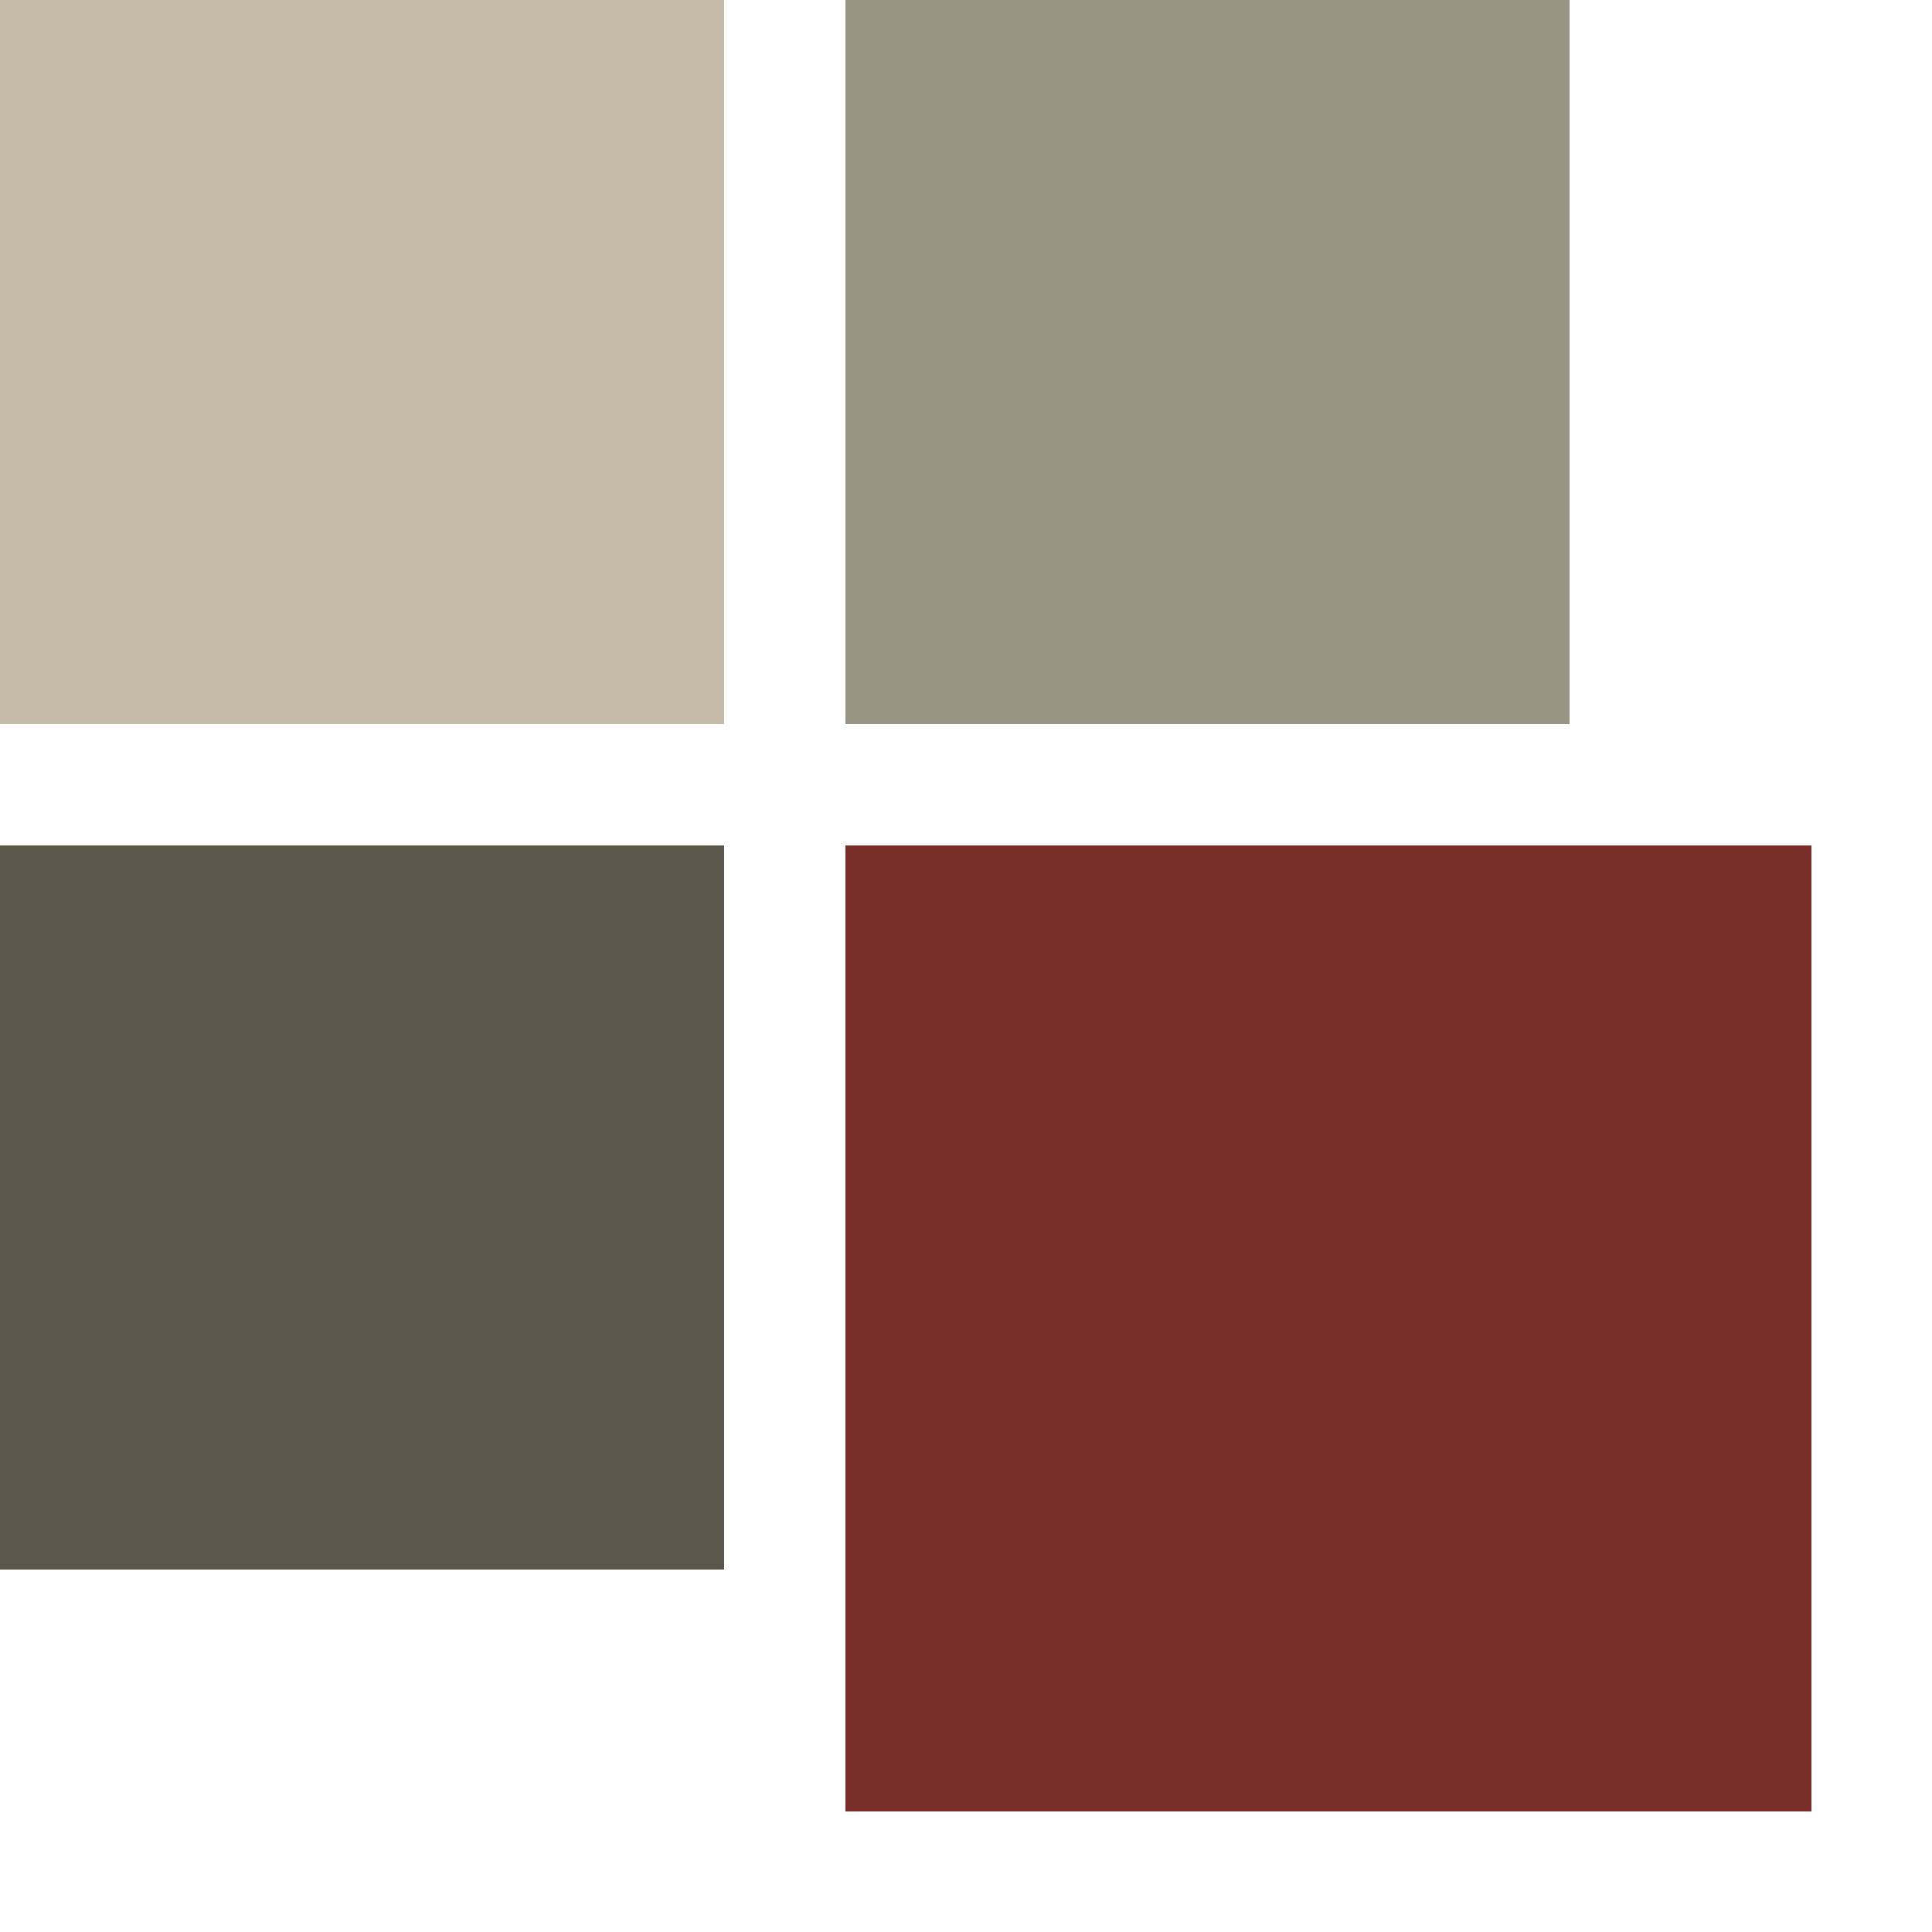
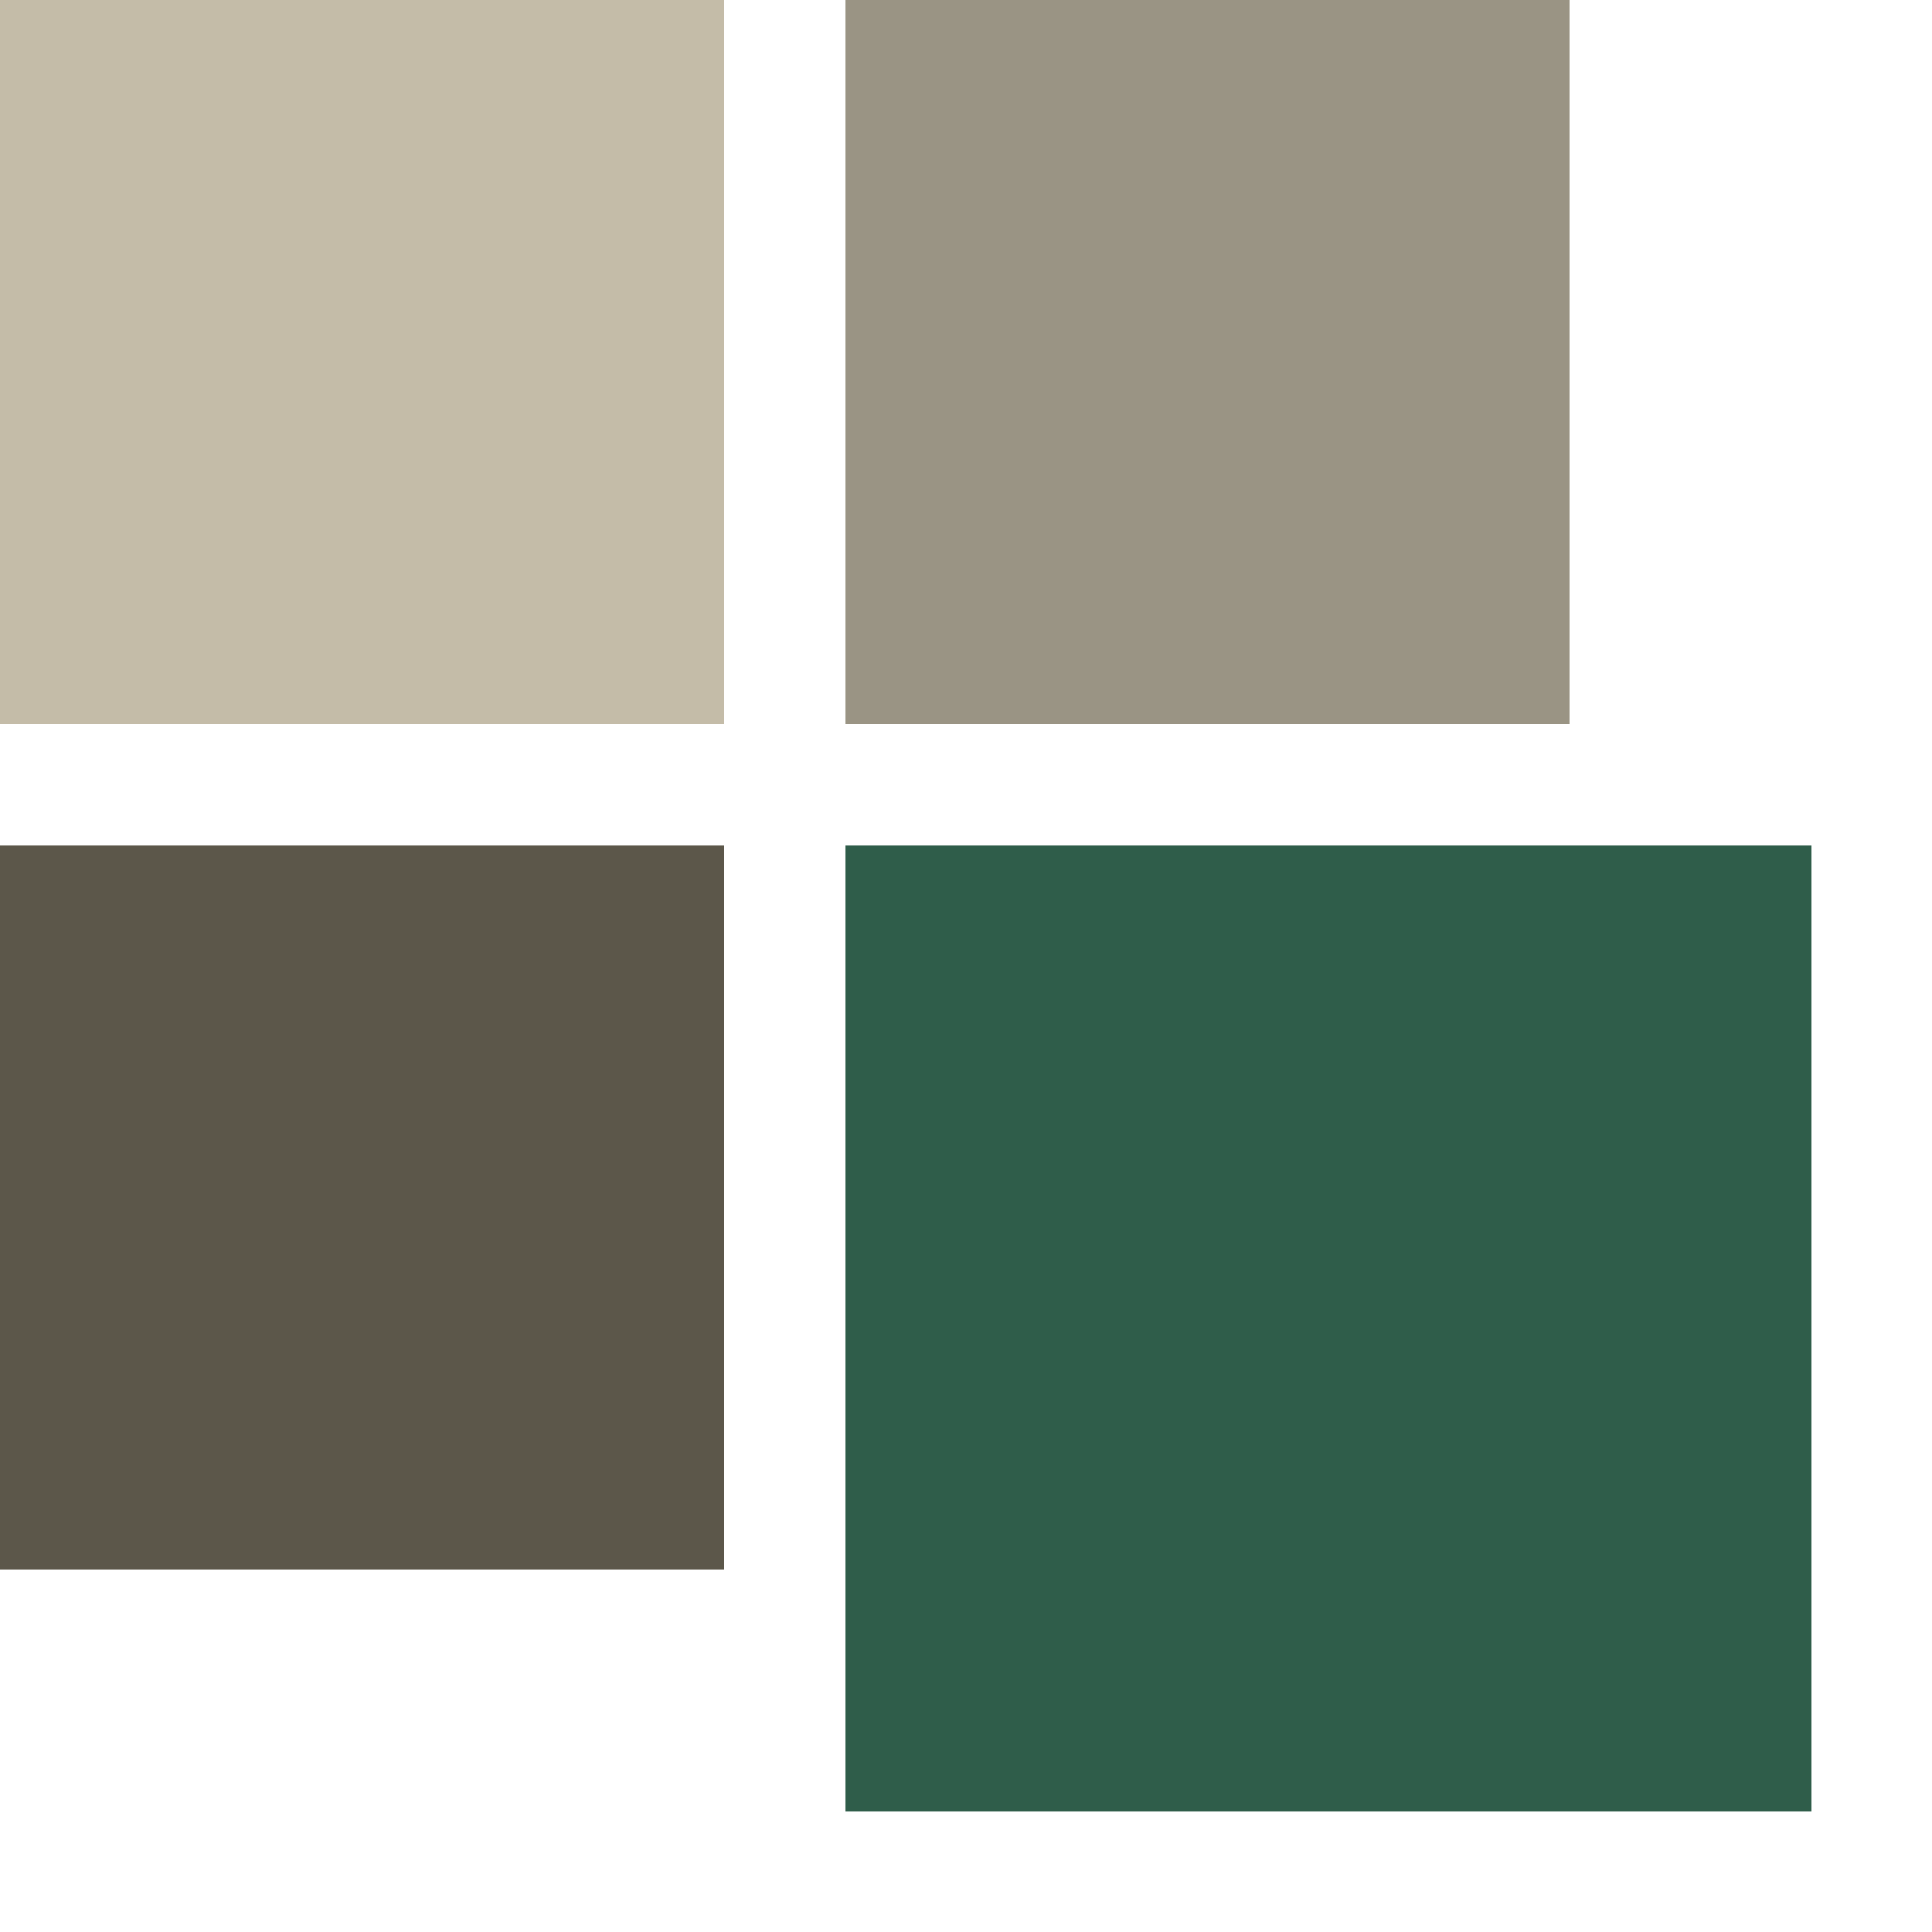
<svg xmlns="http://www.w3.org/2000/svg" viewBox="0 0 16 16" width="16" height="16" shape-rendering="crispEdges">
  <style>
    .l1 { fill: #c4bca8; }
    .l2 { fill: #9a9484; }
    .l3 { fill: #5c574a; }
-     .seal { fill: #7a2e2a; }
+     .seal { fill: #2f5d4a; }
    @media (prefers-color-scheme: dark) {
      .l1 { fill: #c4bca8; }
      .l2 { fill: #9a9484; }
      .l3 { fill: #7a7364; }
-       .seal { fill: #c8756b; }
+       .seal { fill: #7fb39a; }
    }
  </style>
  <rect class="l1" x="0" y="0" width="6" height="6" />
  <rect class="l2" x="7" y="0" width="6" height="6" />
  <rect class="l3" x="0" y="7" width="6" height="6" />
  <rect class="seal" x="7" y="7" width="8" height="8" />
</svg>
